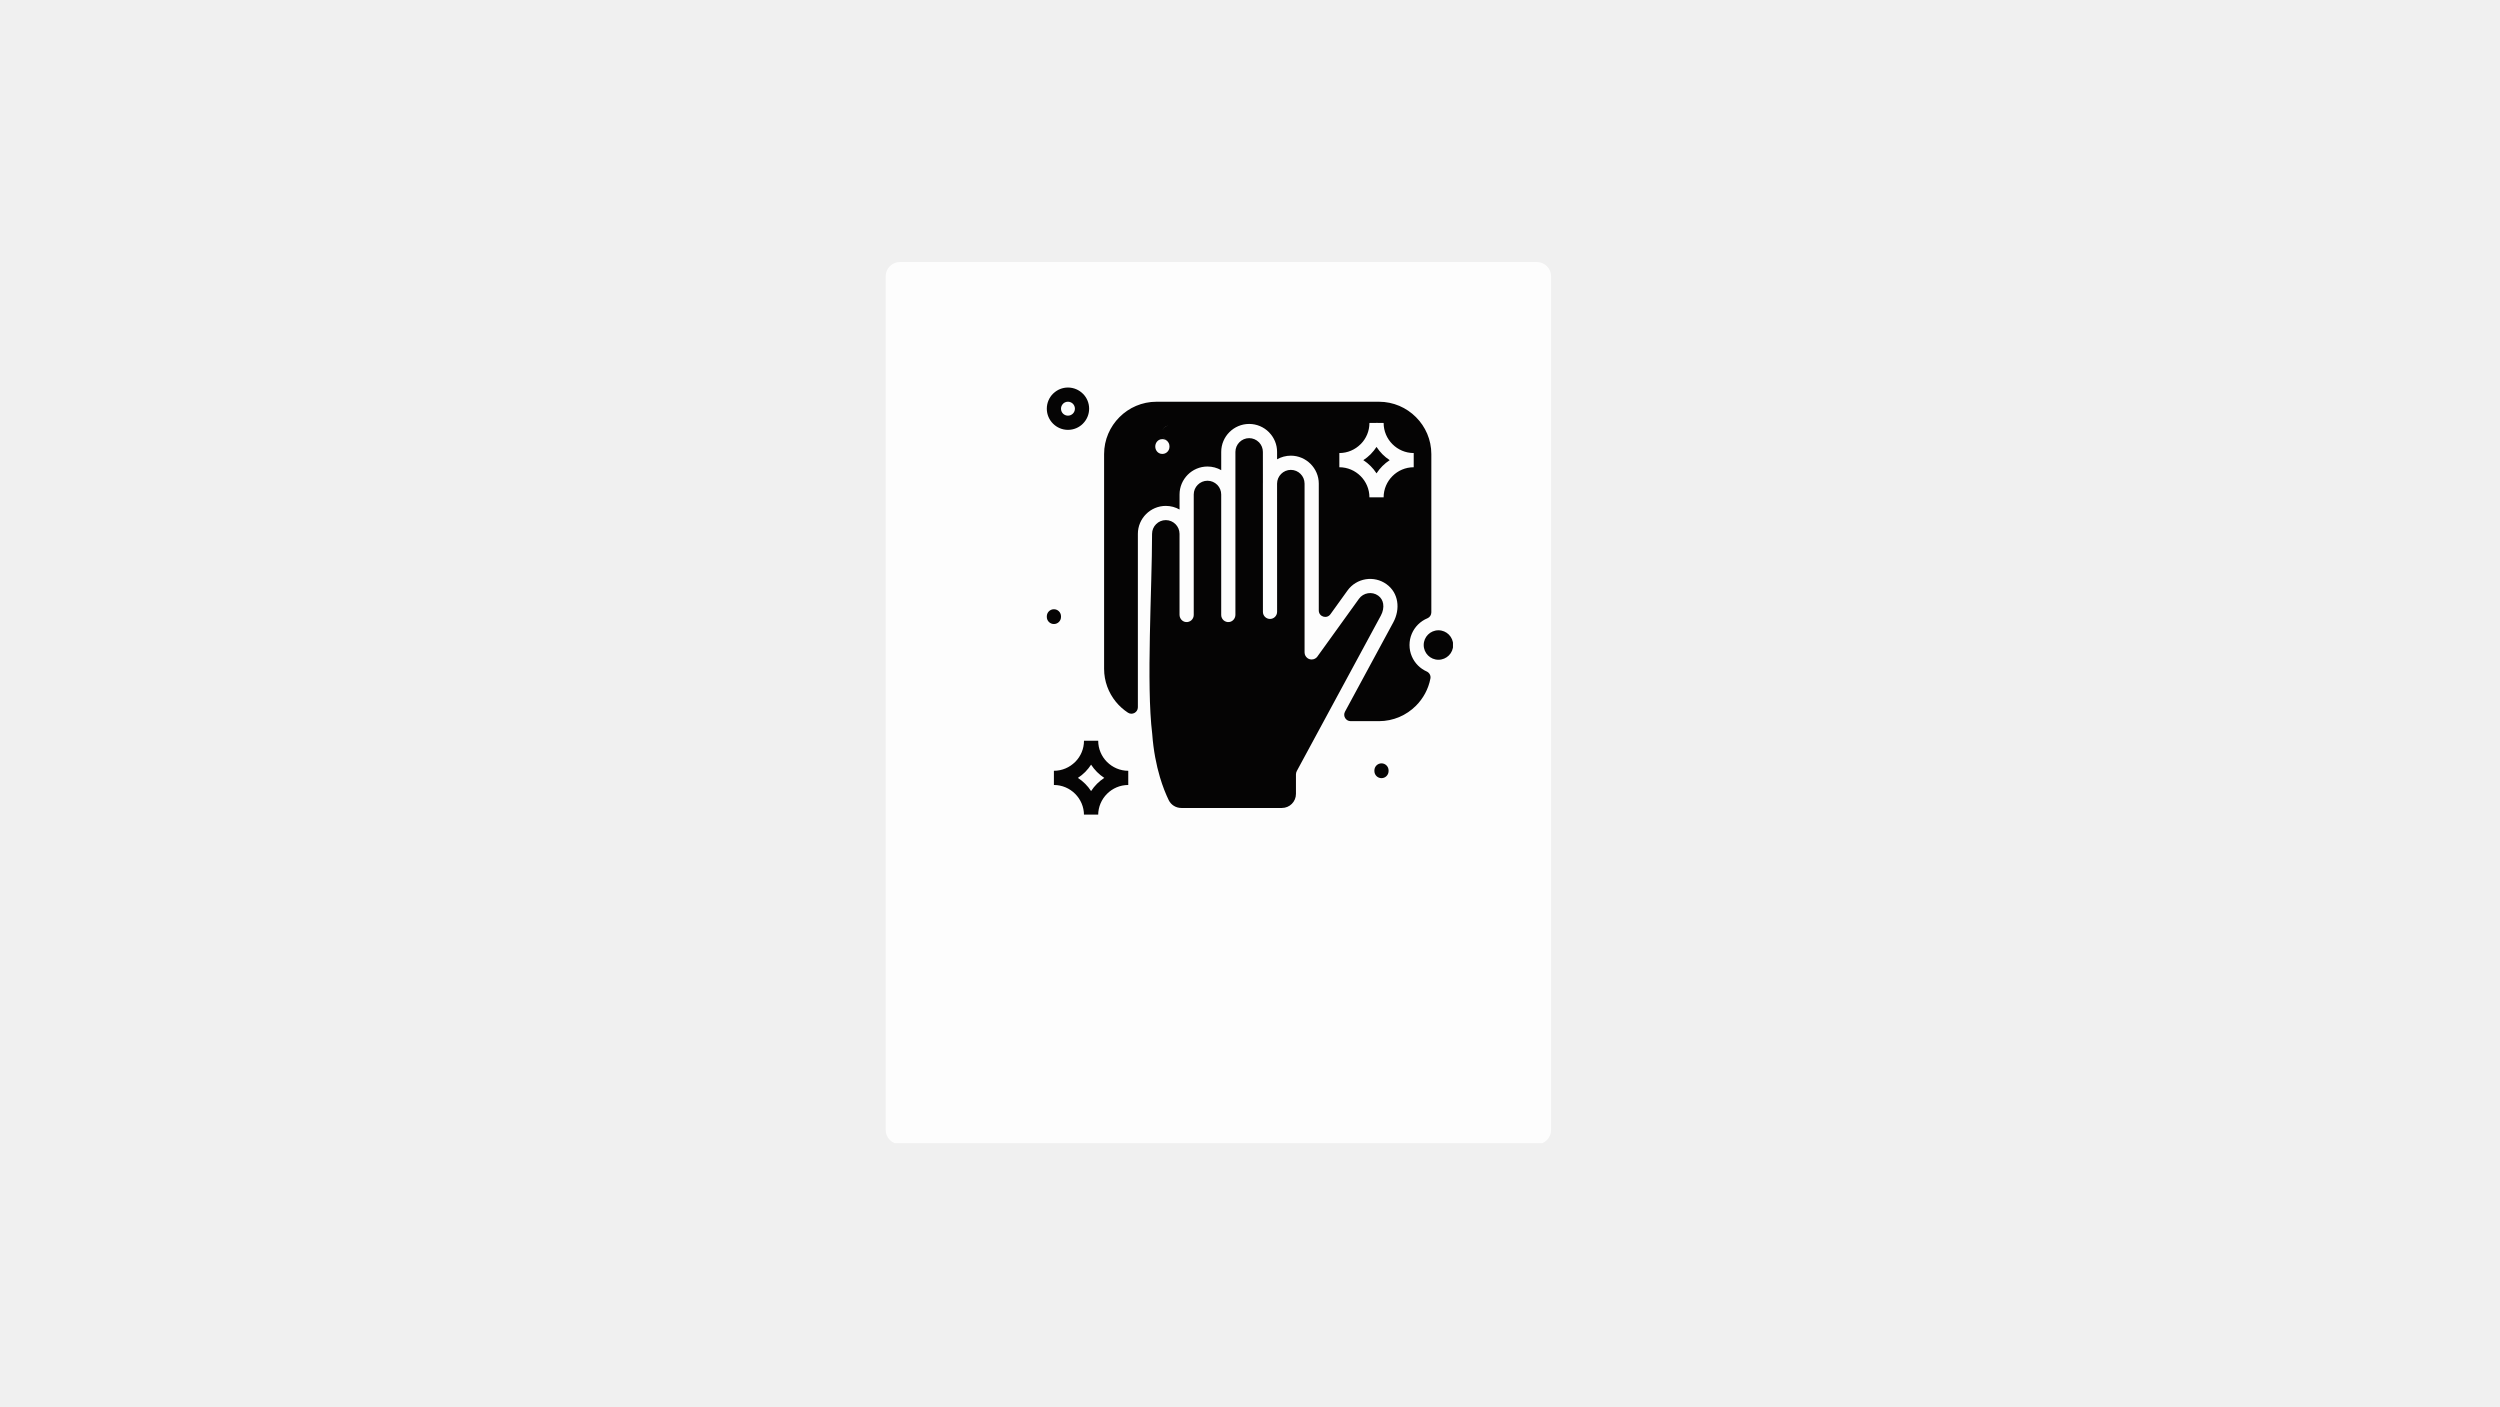
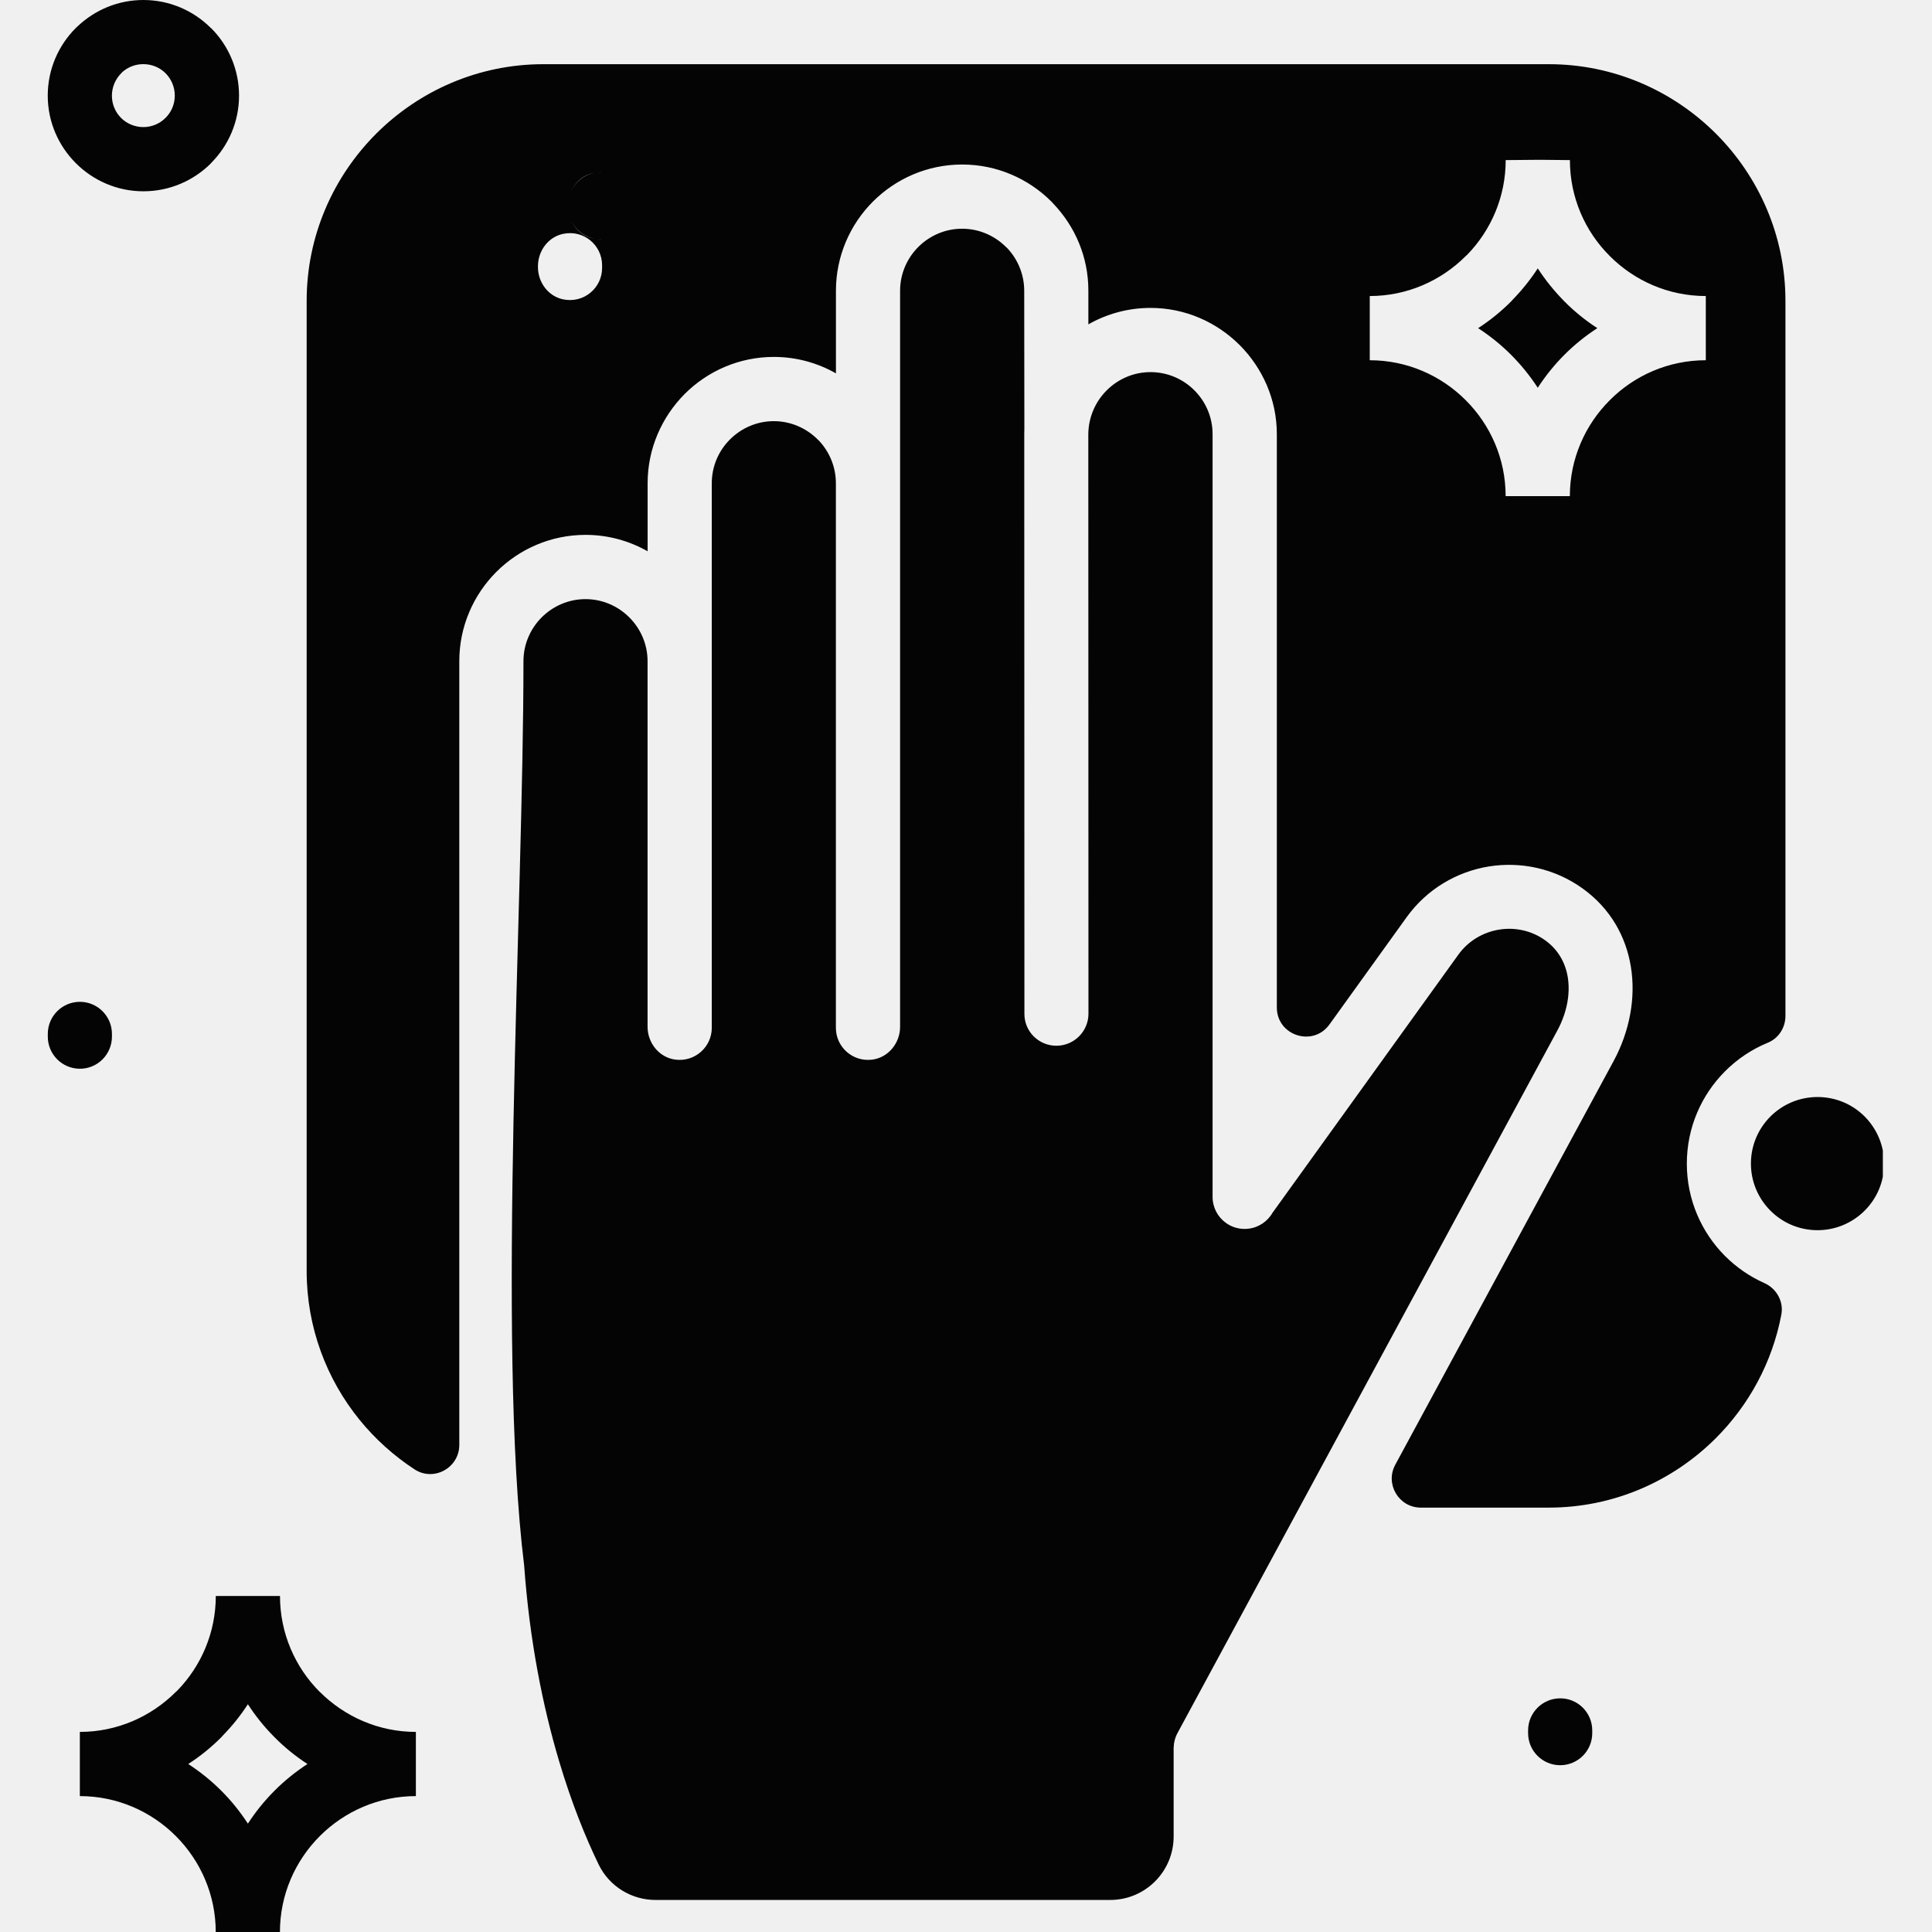
- <svg xmlns="http://www.w3.org/2000/svg" width="1920" zoomAndPan="magnify" viewBox="0 0 1440 810" height="1080" preserveAspectRatio="xMidYMid meet" version="1.0">
+ <svg xmlns="http://www.w3.org/2000/svg" width="200" zoomAndPan="magnify" viewBox="0 0 150 150" height="200" preserveAspectRatio="xMidYMid meet" version="1.0">
  <defs>
-     <filter x="0%" y="0%" width="100%" height="100%" id="d61c58a658">
-       <feColorMatrix values="0 0 0 0 1 0 0 0 0 1 0 0 0 0 1 0 0 0 1 0" color-interpolation-filters="sRGB" />
-     </filter>
-     <mask id="a47af55b4e">
-       <g filter="url(#d61c58a658)">
-         <rect x="-144" width="1728" fill="#000000" y="-81" height="972" fill-opacity="0.89" />
-       </g>
-     </mask>
-     <clipPath id="659535b905">
-       <path d="M 0.16 0.922 L 383.43 0.922 L 383.43 509 L 0.16 509 Z M 0.16 0.922 " clip-rule="nonzero" />
+     <clipPath id="252a77b7bb">
+       <path d="M 3.684 0 L 146.184 0 L 146.184 150 L 3.684 150 Z M 3.684 0 " clip-rule="nonzero" />
    </clipPath>
-     <clipPath id="14343c57cc">
-       <path d="M 8.41 0.922 L 375.18 0.922 C 377.367 0.922 379.469 1.789 381.016 3.34 C 382.562 4.887 383.43 6.984 383.43 9.172 L 383.43 500.828 C 383.43 503.016 382.562 505.113 381.016 506.66 C 379.469 508.211 377.367 509.078 375.18 509.078 L 8.41 509.078 C 6.223 509.078 4.121 508.211 2.574 506.66 C 1.027 505.113 0.16 503.016 0.16 500.828 L 0.16 9.172 C 0.16 6.984 1.027 4.887 2.574 3.34 C 4.121 1.789 6.223 0.922 8.41 0.922 Z M 8.41 0.922 " clip-rule="nonzero" />
-     </clipPath>
-     <clipPath id="c627b5c98e">
-       <rect x="0" width="384" y="0" height="510" />
-     </clipPath>
-     <clipPath id="132de250a4">
-       <path d="M 602.914 223.219 L 836.914 223.219 L 836.914 469.219 L 602.914 469.219 Z M 602.914 223.219 " clip-rule="nonzero" />
-     </clipPath>
-     <clipPath id="a3fc708f66">
-       <path d="M 602.914 231.469 L 602.914 461.234 C 602.914 465.789 606.605 469.484 611.164 469.484 L 828.836 469.484 C 833.395 469.484 837.086 465.789 837.086 461.234 L 837.086 231.469 C 837.086 229.281 836.219 227.184 834.672 225.637 C 833.125 224.09 831.027 223.219 828.836 223.219 L 611.164 223.219 C 606.605 223.219 602.914 226.914 602.914 231.469 Z M 602.914 231.469 " clip-rule="nonzero" />
+     <clipPath id="24b8a01c0b">
+       <path d="M 3.684 3 L 3.684 147 C 3.684 148.656 5.023 150 6.684 150 L 143.316 150 C 144.977 150 146.316 148.656 146.316 147 L 146.316 3 C 146.316 1.344 144.977 0 143.316 0 L 6.684 0 C 5.023 0 3.684 1.344 3.684 3 Z M 3.684 3 " clip-rule="nonzero" />
    </clipPath>
  </defs>
-   <g mask="url(#a47af55b4e)">
-     <g transform="matrix(1, 0, 0, 1, 510, 150)">
-       <g clip-path="url(#c627b5c98e)">
-         <g clip-path="url(#659535b905)">
-           <g clip-path="url(#14343c57cc)">
-             <path fill="#ffffff" d="M 0.16 0.922 L 383.43 0.922 L 383.43 508.457 L 0.16 508.457 Z M 0.16 0.922 " fill-opacity="1" fill-rule="nonzero" />
-           </g>
-         </g>
-       </g>
-     </g>
-   </g>
-   <g clip-path="url(#132de250a4)">
-     <g clip-path="url(#a3fc708f66)">
-       <path fill="#050404" d="M 637.633 438.879 C 634.508 435.75 632.562 431.418 632.562 426.648 L 624.379 426.648 C 624.379 431.324 622.508 435.578 619.484 438.695 L 619.281 438.879 C 616.141 442.02 611.809 443.973 607.047 443.973 L 607.047 452.152 C 611.809 452.152 616.141 454.105 619.281 457.242 C 622.422 460.383 624.371 464.719 624.371 469.477 L 632.555 469.477 C 632.555 464.719 634.508 460.383 637.645 457.242 C 640.785 454.105 645.121 452.152 649.879 452.152 L 649.879 443.973 C 645.121 443.973 640.785 442.02 637.645 438.879 Z M 631.863 451.465 C 630.59 452.738 629.453 454.148 628.465 455.66 C 627.48 454.141 626.344 452.738 625.066 451.465 C 623.793 450.188 622.383 449.051 620.871 448.066 C 622.391 447.078 623.793 445.941 625.066 444.668 L 625.297 444.414 C 626.477 443.203 627.543 441.871 628.465 440.441 C 629.453 441.965 630.598 443.379 631.871 444.66 C 633.141 445.941 634.551 447.078 636.062 448.066 C 634.551 449.051 633.141 450.188 631.863 451.465 Z M 606.551 244.027 C 608.754 246.23 611.801 247.598 615.148 247.598 C 618.512 247.598 621.566 246.23 623.77 244.027 L 623.77 244.008 C 625.973 241.805 627.34 238.758 627.34 235.41 C 627.34 232.047 625.973 228.992 623.77 226.789 L 623.75 226.789 C 621.547 224.586 618.5 223.219 615.148 223.219 C 611.926 223.219 608.988 224.48 606.809 226.539 L 606.531 226.789 C 604.328 228.992 602.961 232.043 602.961 235.41 C 602.961 238.766 604.328 241.805 606.531 244.008 Z M 612.312 232.57 L 612.453 232.418 C 613.16 231.781 614.105 231.395 615.145 231.395 C 616.258 231.395 617.262 231.844 617.98 232.566 C 618.703 233.293 619.152 234.293 619.152 235.402 C 619.152 236.516 618.703 237.52 617.977 238.242 C 617.25 238.969 616.246 239.418 615.145 239.418 C 614.031 239.418 613.027 238.969 612.301 238.254 C 611.586 237.527 611.137 236.523 611.137 235.41 C 611.141 234.301 611.59 233.297 612.312 232.57 Z M 799.824 443.781 L 799.824 444.129 C 799.824 446.391 797.992 448.219 795.738 448.219 C 793.477 448.219 791.648 446.383 791.648 444.129 L 791.648 443.781 C 791.648 441.52 793.484 439.691 795.738 439.691 C 797.996 439.688 799.824 441.52 799.824 443.781 Z M 607.055 359.441 C 604.797 359.441 602.965 357.609 602.965 355.355 L 602.965 355.004 C 602.965 352.746 604.801 350.918 607.055 350.918 C 609.309 350.918 611.141 352.75 611.141 355.004 L 611.141 355.355 C 611.141 357.609 609.312 359.441 607.055 359.441 Z M 795.367 354.59 L 746.965 444.102 C 746.633 444.715 746.48 445.379 746.469 446.031 L 746.469 457.305 C 746.469 461.77 742.848 465.391 738.383 465.391 L 680.434 465.391 C 677.359 465.391 674.543 463.66 673.191 460.902 C 671.488 457.398 669.703 452.965 668.125 447.664 C 666.07 440.738 664.379 432.379 663.68 422.754 C 660.172 394.312 663.59 338.848 663.59 307.496 C 663.59 305.32 664.48 303.344 665.918 301.91 C 667.352 300.477 669.328 299.582 671.5 299.582 C 673.672 299.582 675.648 300.477 677.082 301.91 C 678.52 303.344 679.41 305.328 679.41 307.496 L 679.41 354.094 C 679.41 356.172 680.906 358.027 682.969 358.285 C 685.465 358.598 687.594 356.66 687.594 354.227 L 687.594 284.812 C 687.594 282.637 688.48 280.66 689.922 279.23 C 691.355 277.797 693.332 276.902 695.504 276.902 C 697.676 276.902 699.652 277.797 701.09 279.23 L 701.266 279.398 C 702.598 280.812 703.414 282.727 703.414 284.812 L 703.414 354.227 C 703.414 356.66 705.539 358.598 708.039 358.285 C 710.102 358.027 711.598 356.172 711.598 354.094 L 711.598 260.281 C 711.598 258.109 712.488 256.133 713.926 254.695 C 715.359 253.262 717.336 252.371 719.508 252.371 C 721.68 252.371 723.656 253.262 725.094 254.695 L 725.27 254.863 C 726.602 256.277 727.418 258.195 727.418 260.281 L 727.438 277.859 C 727.426 278.09 727.426 278.324 727.426 278.559 L 727.445 352.426 C 727.426 354.684 729.262 356.512 731.52 356.512 C 733.777 356.512 735.605 354.676 735.605 352.426 L 735.59 278.559 C 735.605 276.387 736.5 274.41 737.934 272.977 C 739.367 271.543 741.344 270.648 743.52 270.648 C 745.699 270.648 747.68 271.535 749.102 272.965 C 750.543 274.402 751.43 276.379 751.43 278.566 L 751.43 375.777 C 751.43 377.141 752.102 378.355 753.129 379.094 C 753.801 379.582 754.625 379.863 755.516 379.863 C 756.883 379.863 758.098 379.191 758.836 378.164 C 758.91 378.066 758.973 377.969 759.031 377.863 L 782.773 344.891 C 784.039 343.129 785.922 342.043 787.938 341.711 C 789.949 341.387 792.082 341.816 793.84 343.086 C 795.473 344.262 796.395 345.93 796.699 347.75 C 797.062 349.926 796.574 352.355 795.367 354.59 Z M 796.277 261.641 C 797.547 262.922 798.957 264.062 800.473 265.047 C 798.949 266.031 797.547 267.172 796.273 268.445 C 795 269.719 793.859 271.129 792.875 272.645 C 791.891 271.121 790.75 269.719 789.477 268.445 C 788.203 267.172 786.793 266.031 785.277 265.047 C 786.797 264.062 788.203 262.922 789.477 261.648 L 789.703 261.395 C 790.887 260.184 791.949 258.852 792.875 257.426 C 793.867 258.945 795.012 260.355 796.277 261.641 Z M 837.027 371.535 C 837.027 373.879 836.082 376.004 834.543 377.535 C 833.004 379.07 830.883 380.023 828.539 380.023 C 826.191 380.023 824.07 379.074 822.535 377.535 C 821.004 376.004 820.051 373.879 820.051 371.535 C 820.051 369.188 820.996 367.062 822.535 365.531 C 824.07 364 826.191 363.043 828.539 363.043 C 830.883 363.043 833.008 363.992 834.543 365.531 C 836.074 367.07 837.027 369.195 837.027 371.535 Z M 821.762 386.766 C 819.883 385.93 818.191 384.75 816.762 383.324 C 813.746 380.309 811.879 376.141 811.879 371.539 C 811.879 366.941 813.746 362.773 816.762 359.758 C 818.309 358.211 820.16 356.961 822.215 356.117 C 823.582 355.559 824.449 354.199 824.449 352.719 L 824.449 261.555 C 824.449 253.27 821.059 245.727 815.59 240.262 C 810.125 234.793 802.582 231.402 794.297 231.402 L 666.121 231.402 C 657.832 231.402 650.293 234.793 644.824 240.262 C 639.355 245.727 635.957 253.27 635.957 261.555 L 635.957 385.227 C 635.957 392.406 638.496 399.016 642.707 404.199 C 644.695 406.645 647.059 408.773 649.699 410.504 C 652.156 412.109 655.414 410.32 655.414 407.391 L 655.414 307.488 C 655.414 303.062 657.223 299.035 660.137 296.117 C 663.047 293.207 667.074 291.395 671.508 291.395 C 674.375 291.395 677.078 292.16 679.418 293.488 L 679.418 284.809 C 679.418 280.395 681.227 276.375 684.141 273.438 C 687.051 270.523 691.078 268.715 695.512 268.715 C 698.379 268.715 701.082 269.48 703.422 270.809 L 703.422 260.281 C 703.422 255.855 705.23 251.82 708.145 248.91 C 711.055 245.996 715.082 244.188 719.516 244.188 C 723.945 244.188 727.969 245.996 730.887 248.91 L 731.125 249.176 C 733.895 252.066 735.605 255.988 735.594 260.281 L 735.594 264.566 C 737.941 263.23 740.648 262.465 743.523 262.465 C 747.934 262.465 751.953 264.277 754.891 267.207 C 757.809 270.137 759.617 274.152 759.617 278.559 L 759.617 351.629 C 759.617 355.227 764.227 356.715 766.328 353.797 L 776.164 340.129 C 778.75 336.535 782.574 334.324 786.633 333.664 C 790.688 333.008 795.012 333.887 798.605 336.473 C 802.133 339.008 804.121 342.566 804.75 346.445 C 805.398 350.406 804.59 354.684 802.547 358.465 L 774.719 409.918 C 773.383 412.387 775.176 415.387 777.977 415.387 L 794.285 415.387 C 802.57 415.387 810.113 411.996 815.578 406.527 C 819.789 402.316 822.77 396.875 823.922 390.805 C 824.246 389.117 823.316 387.461 821.762 386.766 Z M 673.402 245.184 C 673.445 245.184 673.484 245.191 673.527 245.191 C 673.426 245.191 673.324 245.191 673.223 245.199 C 673.277 245.191 673.34 245.184 673.402 245.184 Z M 673.527 253.711 C 673.484 253.711 673.445 253.719 673.402 253.719 C 673.34 253.719 673.277 253.711 673.219 253.711 C 673.324 253.711 673.422 253.711 673.527 253.711 Z M 672.059 245.395 C 672.289 245.32 672.508 245.277 672.73 245.242 C 671.359 245.469 670.215 246.379 669.664 247.617 C 670.109 246.59 670.953 245.75 672.059 245.395 Z M 672.73 253.656 C 672.508 253.621 672.289 253.578 672.059 253.504 C 670.953 253.145 670.109 252.316 669.664 251.281 C 670.215 252.52 671.359 253.43 672.73 253.656 Z M 673.617 257.375 C 673.617 259.93 671.273 261.938 668.617 261.371 C 666.73 260.965 665.438 259.191 665.438 257.258 L 665.438 257.164 C 665.438 255.215 666.73 253.441 668.617 253.035 C 671.273 252.461 673.617 254.477 673.617 257.031 Z M 677.492 249.625 Z M 677.492 249.273 Z M 802.059 274.227 C 798.922 277.363 796.969 281.699 796.969 286.457 L 788.785 286.457 C 788.785 281.699 786.836 277.363 783.695 274.227 C 780.555 271.086 776.223 269.133 771.461 269.133 L 771.461 260.953 C 776.223 260.953 780.555 259 783.695 255.859 L 783.898 255.676 C 786.922 252.562 788.793 248.305 788.793 243.629 L 793.121 243.586 C 793.121 243.586 796.973 243.629 796.973 243.629 C 796.973 248.398 798.922 252.734 802.066 255.859 C 805.207 259 809.539 260.953 814.297 260.953 L 814.297 269.133 C 809.535 269.133 805.199 271.078 802.059 274.227 Z M 802.059 274.227 " fill-opacity="1" fill-rule="evenodd" />
+   <g clip-path="url(#252a77b7bb)">
+     <g clip-path="url(#24b8a01c0b)">
+       <path fill="#050404" d="M 24.828 131.363 C 22.922 129.457 21.738 126.816 21.738 123.91 L 16.754 123.91 C 16.754 126.762 15.613 129.352 13.773 131.25 L 13.648 131.363 C 11.738 133.273 9.098 134.465 6.199 134.465 L 6.199 139.449 C 9.098 139.449 11.738 140.637 13.648 142.547 C 15.562 144.461 16.75 147.102 16.75 150 L 21.734 150 C 21.734 147.102 22.922 144.461 24.836 142.547 C 26.75 140.637 29.391 139.449 32.289 139.449 L 32.289 134.465 C 29.391 134.465 26.75 133.273 24.836 131.363 Z M 21.316 139.027 C 20.539 139.805 19.844 140.664 19.246 141.586 C 18.645 140.66 17.953 139.805 17.176 139.027 C 16.398 138.25 15.539 137.559 14.617 136.957 C 15.543 136.359 16.398 135.664 17.176 134.887 L 17.312 134.734 C 18.035 133.996 18.684 133.184 19.246 132.316 C 19.844 133.242 20.543 134.105 21.32 134.883 C 22.09 135.664 22.949 136.359 23.871 136.957 C 22.949 137.559 22.09 138.25 21.316 139.027 Z M 5.895 12.676 C 7.238 14.016 9.094 14.852 11.133 14.852 C 13.18 14.852 15.043 14.016 16.383 12.676 L 16.383 12.664 C 17.727 11.32 18.559 9.465 18.559 7.426 C 18.559 5.379 17.727 3.516 16.383 2.176 L 16.371 2.176 C 15.031 0.832 13.172 0 11.133 0 C 9.168 0 7.379 0.77 6.051 2.02 L 5.883 2.176 C 4.543 3.516 3.707 5.375 3.707 7.426 C 3.707 9.469 4.543 11.32 5.883 12.664 Z M 9.406 5.695 L 9.492 5.602 C 9.922 5.215 10.496 4.98 11.129 4.98 C 11.809 4.98 12.422 5.254 12.859 5.691 C 13.297 6.137 13.57 6.746 13.57 7.422 C 13.57 8.102 13.297 8.711 12.855 9.148 C 12.414 9.594 11.801 9.867 11.129 9.867 C 10.453 9.867 9.84 9.594 9.398 9.156 C 8.961 8.715 8.688 8.105 8.688 7.426 C 8.691 6.75 8.965 6.141 9.406 5.695 Z M 123.621 134.348 L 123.621 134.562 C 123.621 135.938 122.504 137.051 121.133 137.051 C 119.758 137.051 118.641 135.934 118.641 134.562 L 118.641 134.348 C 118.641 132.973 119.762 131.859 121.133 131.859 C 122.508 131.855 123.621 132.973 123.621 134.348 Z M 6.203 82.977 C 4.828 82.977 3.711 81.859 3.711 80.484 L 3.711 80.273 C 3.711 78.895 4.828 77.781 6.203 77.781 C 7.574 77.781 8.691 78.898 8.691 80.273 L 8.691 80.484 C 8.691 81.859 7.578 82.977 6.203 82.977 Z M 120.906 80.02 L 91.426 134.543 C 91.223 134.918 91.129 135.324 91.121 135.719 L 91.121 142.586 C 91.121 145.305 88.918 147.512 86.199 147.512 L 50.898 147.512 C 49.027 147.512 47.309 146.457 46.488 144.777 C 45.449 142.641 44.363 139.941 43.402 136.715 C 42.148 132.496 41.117 127.402 40.695 121.543 C 38.559 104.215 40.641 70.434 40.641 51.332 C 40.641 50.012 41.184 48.805 42.055 47.934 C 42.93 47.059 44.133 46.516 45.457 46.516 C 46.781 46.516 47.984 47.059 48.859 47.934 C 49.734 48.805 50.277 50.016 50.277 51.332 L 50.277 79.719 C 50.277 80.984 51.188 82.113 52.445 82.27 C 53.961 82.461 55.262 81.281 55.262 79.801 L 55.262 37.52 C 55.262 36.191 55.801 34.988 56.676 34.117 C 57.551 33.242 58.754 32.699 60.078 32.699 C 61.402 32.699 62.605 33.242 63.48 34.117 L 63.59 34.219 C 64.398 35.082 64.898 36.246 64.898 37.52 L 64.898 79.801 C 64.898 81.281 66.191 82.461 67.715 82.27 C 68.969 82.113 69.883 80.984 69.883 79.719 L 69.883 22.574 C 69.883 21.25 70.426 20.047 71.297 19.172 C 72.172 18.301 73.375 17.758 74.699 17.758 C 76.023 17.758 77.227 18.301 78.102 19.172 L 78.211 19.273 C 79.02 20.137 79.52 21.305 79.52 22.574 L 79.531 33.281 C 79.523 33.422 79.523 33.566 79.523 33.707 L 79.535 78.703 C 79.523 80.078 80.641 81.191 82.016 81.191 C 83.391 81.191 84.508 80.074 84.508 78.703 L 84.496 33.707 C 84.508 32.387 85.051 31.18 85.922 30.309 C 86.797 29.434 88 28.891 89.324 28.891 C 90.652 28.891 91.859 29.43 92.727 30.301 C 93.605 31.176 94.145 32.383 94.145 33.711 L 94.145 92.926 C 94.145 93.758 94.551 94.496 95.18 94.945 C 95.586 95.242 96.09 95.414 96.633 95.414 C 97.465 95.414 98.203 95.008 98.656 94.379 C 98.699 94.32 98.738 94.262 98.773 94.195 L 113.234 74.109 C 114.008 73.039 115.156 72.379 116.383 72.176 C 117.609 71.977 118.906 72.238 119.977 73.012 C 120.973 73.73 121.535 74.746 121.719 75.855 C 121.938 77.18 121.641 78.66 120.906 80.02 Z M 121.461 23.402 C 122.234 24.184 123.094 24.879 124.016 25.477 C 123.09 26.078 122.234 26.77 121.457 27.547 C 120.684 28.324 119.988 29.184 119.391 30.105 C 118.789 29.18 118.094 28.324 117.32 27.547 C 116.543 26.77 115.684 26.078 114.762 25.477 C 115.688 24.879 116.543 24.184 117.32 23.406 L 117.457 23.254 C 118.176 22.516 118.828 21.703 119.391 20.836 C 119.992 21.762 120.691 22.621 121.461 23.402 Z M 146.285 90.34 C 146.285 91.77 145.707 93.062 144.77 93.996 C 143.832 94.93 142.543 95.512 141.113 95.512 C 139.684 95.512 138.391 94.934 137.457 93.996 C 136.523 93.062 135.941 91.77 135.941 90.34 C 135.941 88.914 136.52 87.617 137.457 86.684 C 138.391 85.75 139.684 85.172 141.113 85.172 C 142.543 85.172 143.836 85.746 144.77 86.684 C 145.703 87.621 146.285 88.918 146.285 90.34 Z M 136.984 99.617 C 135.84 99.109 134.809 98.391 133.938 97.523 C 132.102 95.684 130.965 93.145 130.965 90.344 C 130.965 87.543 132.102 85.004 133.938 83.168 C 134.879 82.227 136.008 81.465 137.262 80.953 C 138.094 80.609 138.621 79.781 138.621 78.883 L 138.621 23.352 C 138.621 18.305 136.555 13.711 133.227 10.379 C 129.895 7.051 125.301 4.984 120.254 4.984 L 42.18 4.984 C 37.133 4.984 32.539 7.051 29.207 10.379 C 25.879 13.711 23.809 18.305 23.809 23.352 L 23.809 98.68 C 23.809 103.055 25.355 107.082 27.918 110.238 C 29.129 111.727 30.57 113.023 32.18 114.078 C 33.676 115.059 35.66 113.965 35.66 112.18 L 35.66 51.328 C 35.66 48.633 36.762 46.18 38.535 44.402 C 40.309 42.629 42.762 41.527 45.461 41.527 C 47.207 41.527 48.855 41.992 50.281 42.801 L 50.281 37.516 C 50.281 34.828 51.383 32.379 53.156 30.59 C 54.93 28.816 57.383 27.711 60.082 27.711 C 61.828 27.711 63.477 28.176 64.902 28.988 L 64.902 22.574 C 64.902 19.879 66.004 17.422 67.777 15.648 C 69.551 13.875 72.004 12.773 74.703 12.773 C 77.402 12.773 79.852 13.875 81.629 15.648 L 81.777 15.809 C 83.465 17.574 84.508 19.961 84.5 22.574 L 84.5 25.184 C 85.926 24.371 87.578 23.906 89.328 23.906 C 92.016 23.906 94.461 25.008 96.25 26.793 C 98.027 28.578 99.133 31.023 99.133 33.707 L 99.133 78.219 C 99.133 80.406 101.941 81.316 103.219 79.539 L 109.211 71.211 C 110.785 69.023 113.113 67.676 115.586 67.273 C 118.059 66.875 120.691 67.41 122.879 68.984 C 125.027 70.531 126.238 72.699 126.621 75.059 C 127.016 77.473 126.523 80.078 125.281 82.379 L 108.328 113.723 C 107.516 115.227 108.609 117.051 110.312 117.051 L 120.246 117.051 C 125.297 117.051 129.891 114.984 133.219 111.656 C 135.785 109.09 137.598 105.777 138.301 102.078 C 138.5 101.051 137.934 100.043 136.984 99.617 Z M 46.617 13.379 C 46.641 13.379 46.664 13.383 46.691 13.383 C 46.633 13.383 46.566 13.383 46.508 13.387 C 46.543 13.383 46.578 13.379 46.617 13.379 Z M 46.691 18.574 C 46.664 18.574 46.641 18.578 46.617 18.578 C 46.578 18.578 46.543 18.574 46.504 18.574 C 46.566 18.574 46.629 18.574 46.691 18.574 Z M 45.797 13.508 C 45.938 13.461 46.074 13.438 46.207 13.414 C 45.371 13.551 44.672 14.109 44.34 14.859 C 44.609 14.234 45.125 13.727 45.797 13.508 Z M 46.207 18.539 C 46.074 18.516 45.938 18.492 45.797 18.445 C 45.125 18.23 44.609 17.723 44.34 17.094 C 44.672 17.848 45.371 18.402 46.207 18.539 Z M 46.746 20.805 C 46.746 22.359 45.32 23.582 43.703 23.238 C 42.551 22.992 41.766 21.91 41.766 20.734 L 41.766 20.676 C 41.766 19.488 42.551 18.41 43.703 18.16 C 45.32 17.812 46.746 19.039 46.746 20.594 Z M 49.105 16.082 Z M 49.105 15.871 Z M 124.984 31.07 C 123.07 32.98 121.883 35.621 121.883 38.52 L 116.898 38.52 C 116.898 35.621 115.711 32.98 113.797 31.07 C 111.887 29.156 109.246 27.969 106.348 27.969 L 106.348 22.984 C 109.246 22.984 111.887 21.797 113.797 19.883 L 113.922 19.77 C 115.762 17.871 116.902 15.281 116.902 12.43 L 119.539 12.406 C 119.539 12.406 121.887 12.43 121.887 12.43 C 121.887 15.336 123.07 17.977 124.988 19.883 C 126.898 21.797 129.539 22.984 132.438 22.984 L 132.438 27.969 C 129.535 27.969 126.895 29.152 124.984 31.07 Z M 124.984 31.07 " fill-opacity="1" fill-rule="evenodd" />
    </g>
  </g>
</svg>
